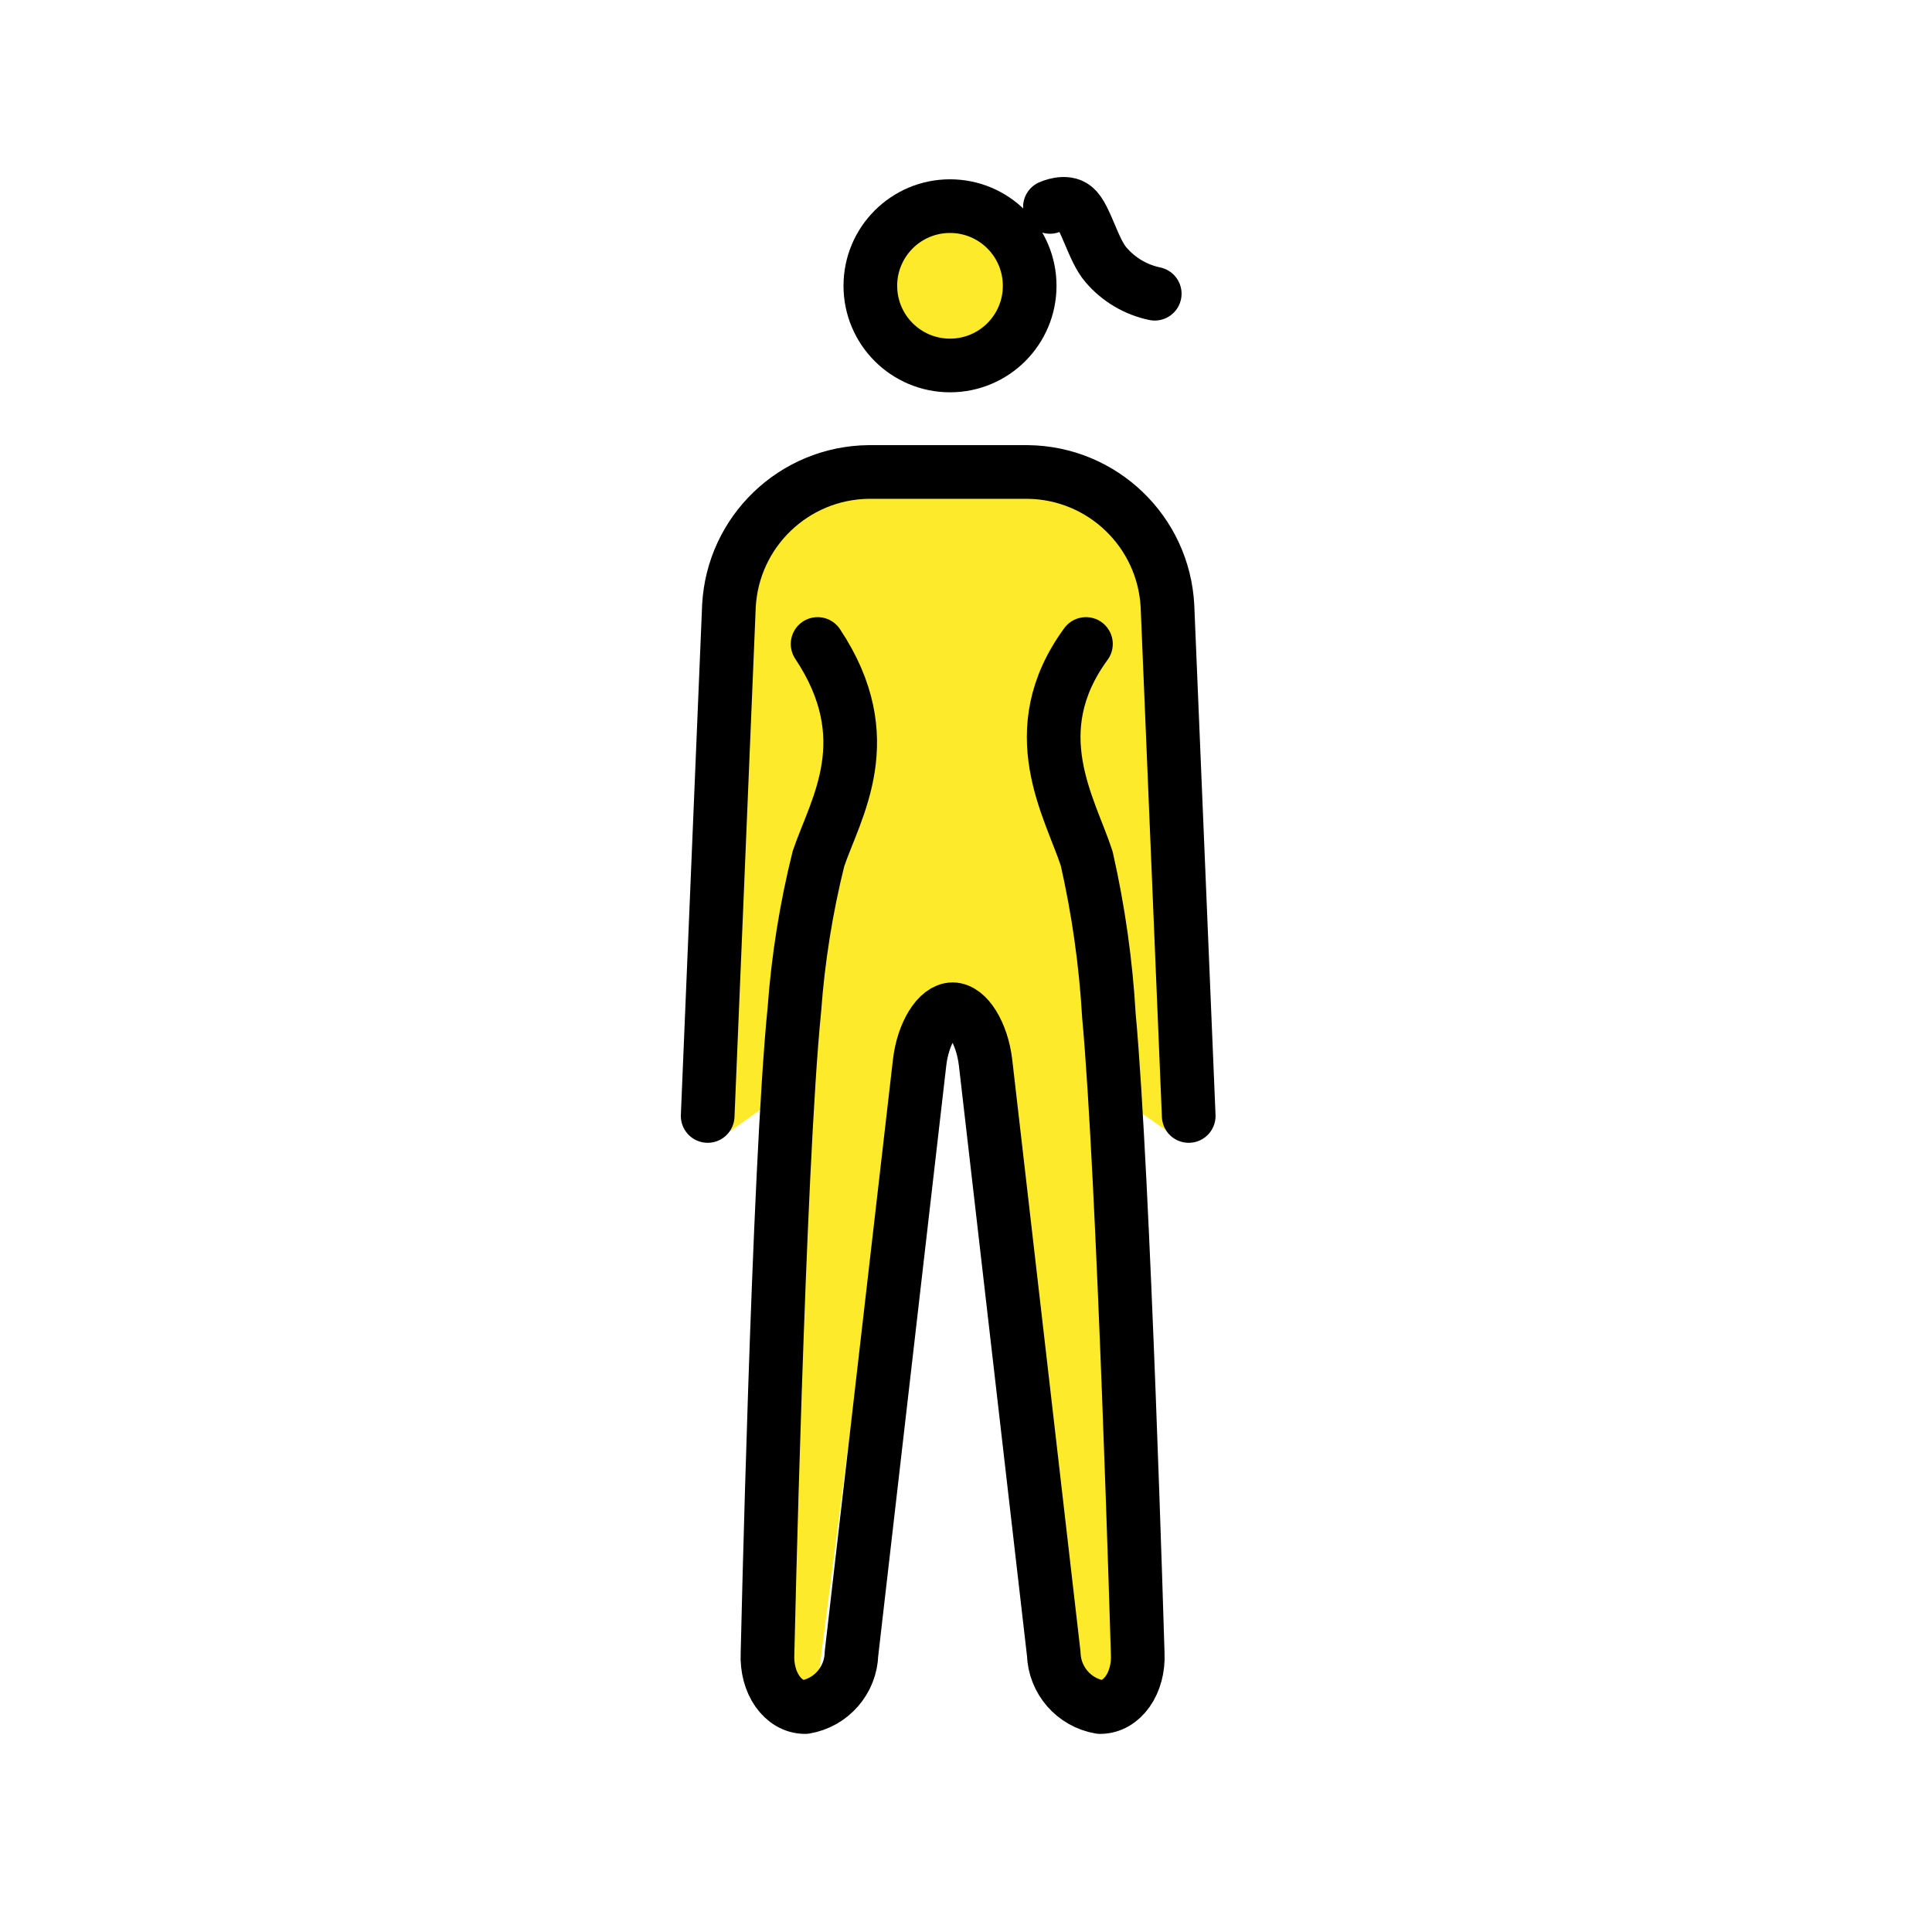
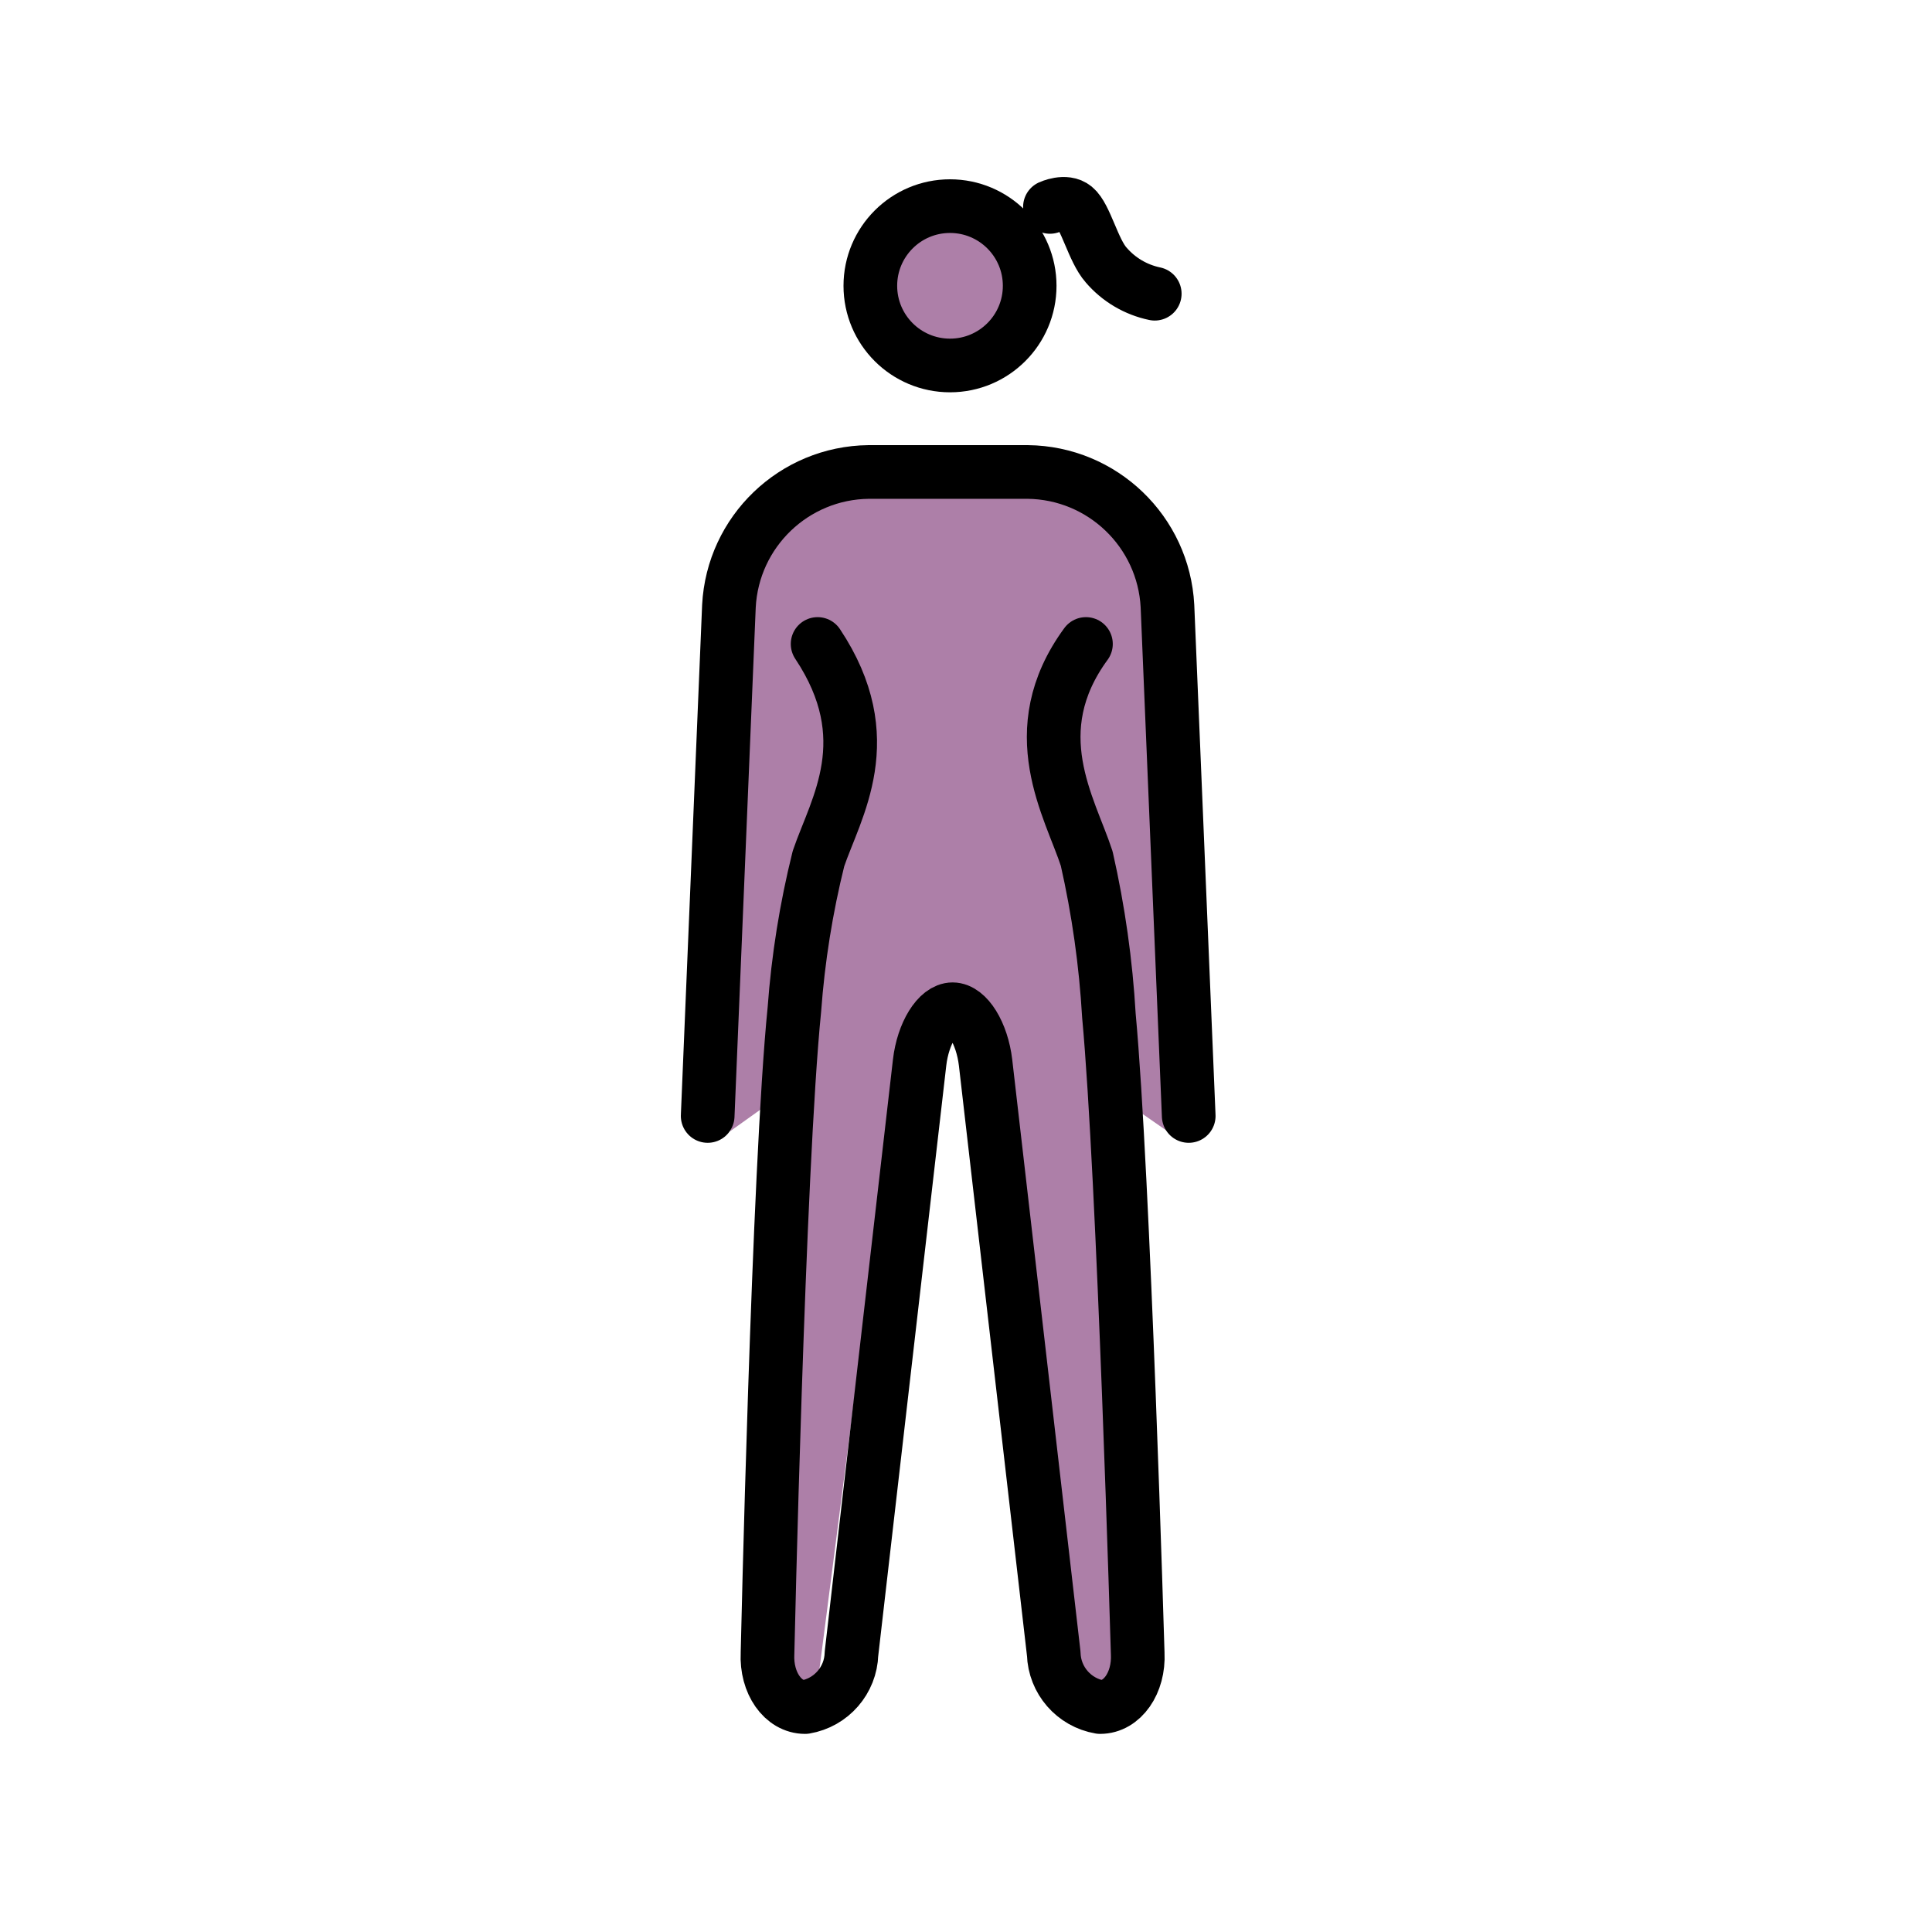
- <svg xmlns="http://www.w3.org/2000/svg" id="emoji" viewBox="0 0 72 72">
+ <svg xmlns="http://www.w3.org/2000/svg" version="1.1" viewBox="0 0 72 72" id="emoji">
+   <defs id="defs23" />
  <g id="color" />
  <g id="skin">
    <g id="color-2">
-       <path fill="#fcea2b" d="M42.533,22.288a4.3,4.3,0,0,0-4.209-4.131h-6a4.3,4.3,0,0,0-4.209,4.131l-.792,19.439a1.017,1.017,0,0,1-.121.437l1.396-.997.824,21.036a1.232,1.232,0,0,0,.25.879.241.241,0,0,0,.152.09c.214,0,.656-.427.735-1.125l2.899-22.503a4.925,4.925,0,0,1,.403-1.192l.725-.805H36.21l.984.623a4.926,4.926,0,0,1,.352,1.341l2.542,22.534c.079.698.522,1.125.736,1.125a.242.242,0,0,0,.152-.09c.192-.248.489-.585.457-.9l-.076-21.516L44,42.5" />
-       <circle cx="35.404" cy="10.651" r="2.969" fill="#fcea2b" />
+       <path style="fill:#ad7fa8;fill-opacity:1" id="path3" d="M42.533,22.288a4.3,4.3,0,0,0-4.209-4.131h-6a4.3,4.3,0,0,0-4.209,4.131l-.792,19.439a1.017,1.017,0,0,1-.121.437l1.396-.997.824,21.036a1.232,1.232,0,0,0,.25.879.241.241,0,0,0,.152.09c.214,0,.656-.427.735-1.125l2.899-22.503a4.925,4.925,0,0,1,.403-1.192l.725-.805H36.21l.984.623a4.926,4.926,0,0,1,.352,1.341l2.542,22.534c.079.698.522,1.125.736,1.125a.242.242,0,0,0,.152-.09c.192-.248.489-.585.457-.9l-.076-21.516L44,42.5" fill="#fcea2b" />
+       <circle style="fill:#ad7fa8;fill-opacity:1" id="circle5" fill="#fcea2b" r="2.969" cy="10.651" cx="35.404" />
    </g>
  </g>
  <g id="line">
    <g id="Standing_Woman">
      <g id="line-2">
-         <circle cx="35.404" cy="10.651" r="2.969" fill="none" stroke="#000" stroke-miterlimit="10" stroke-width="2" />
-         <path fill="none" stroke="#000" stroke-linecap="round" stroke-linejoin="round" stroke-width="2" d="M30.47,23.999c2.352,3.533.677,6.107.032,8a33.37,33.37,0,0,0-.897,5.614c-.6,5.976-1.002,24.004-1.002,24.004-.055,1.1.575,2,1.4,2a2.076,2.076,0,0,0,1.729-1.987l2.539-22.031c.126-1.093.679-1.987,1.229-1.987s1.1.894,1.229,1.987L39.27,61.63a2.076,2.076,0,0,0,1.729,1.987c.825,0,1.455-.9,1.4-2,0,0-.523-17.841-1.073-23.763a35.873,35.873,0,0,0-.827-5.855c-.617-1.902-2.416-4.739-.029-8" />
+         <circle id="circle9" stroke-width="2" stroke-miterlimit="10" stroke="#000" fill="none" r="2.969" cy="10.651" cx="35.404" />
+         <path id="path11" d="M30.47,23.999c2.352,3.533.677,6.107.032,8a33.37,33.37,0,0,0-.897,5.614c-.6,5.976-1.002,24.004-1.002,24.004-.055,1.1.575,2,1.4,2a2.076,2.076,0,0,0,1.729-1.987l2.539-22.031c.126-1.093.679-1.987,1.229-1.987s1.1.894,1.229,1.987L39.27,61.63a2.076,2.076,0,0,0,1.729,1.987c.825,0,1.455-.9,1.4-2,0,0-.523-17.841-1.073-23.763a35.873,35.873,0,0,0-.827-5.855c-.617-1.902-2.416-4.739-.029-8" stroke-width="2" stroke-linejoin="round" stroke-linecap="round" stroke="#000" fill="none" />
      </g>
-       <path fill="none" stroke="#000" stroke-linecap="round" stroke-linejoin="round" stroke-width="2" d="M26.373,41.589l.792-19a5.274,5.274,0,0,1,5.208-5H38.3a5.274,5.274,0,0,1,5.208,5l.792,19" />
+       <path id="path14" d="M26.373,41.589l.792-19a5.274,5.274,0,0,1,5.208-5H38.3a5.274,5.274,0,0,1,5.208,5l.792,19" stroke-width="2" stroke-linejoin="round" stroke-linecap="round" stroke="#000" fill="none" />
    </g>
-     <path fill="none" stroke="#000" stroke-linecap="round" stroke-linejoin="round" stroke-width="2" d="M39.128,7.711s.579-.27.925.018c.408.337.686,1.599,1.168,2.145a3.26,3.26,0,0,0,1.813,1.072" />
+     <path id="path17" d="M39.128,7.711s.579-.27.925.018c.408.337.686,1.599,1.168,2.145a3.26,3.26,0,0,0,1.813,1.072" stroke-width="2" stroke-linejoin="round" stroke-linecap="round" stroke="#000" fill="none" />
  </g>
</svg>
